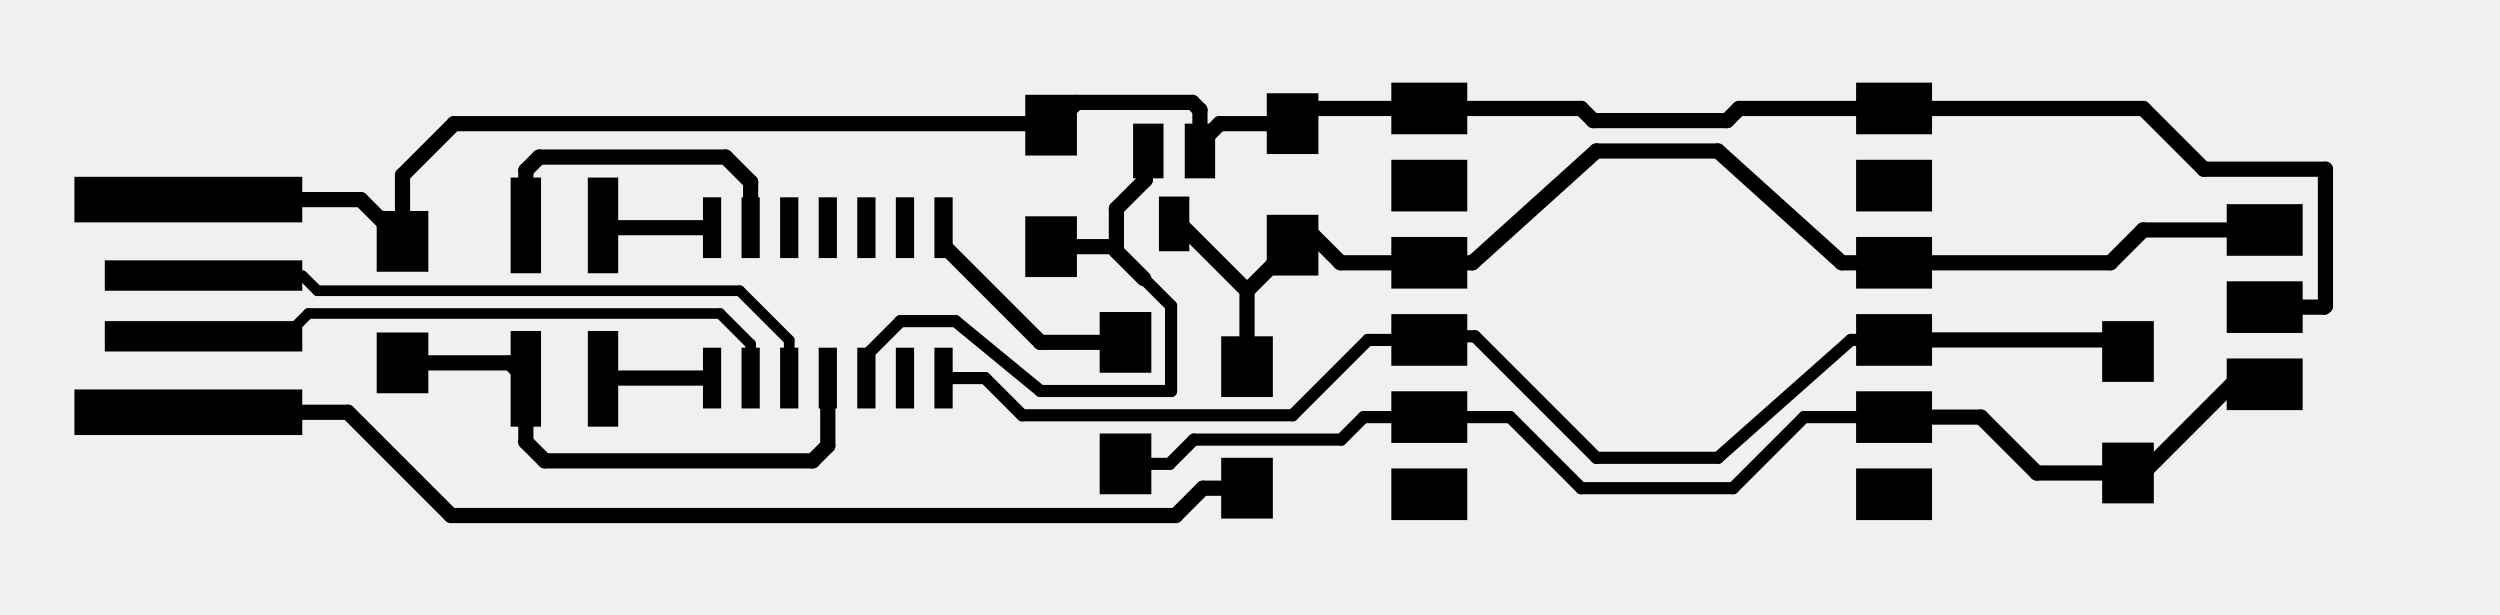
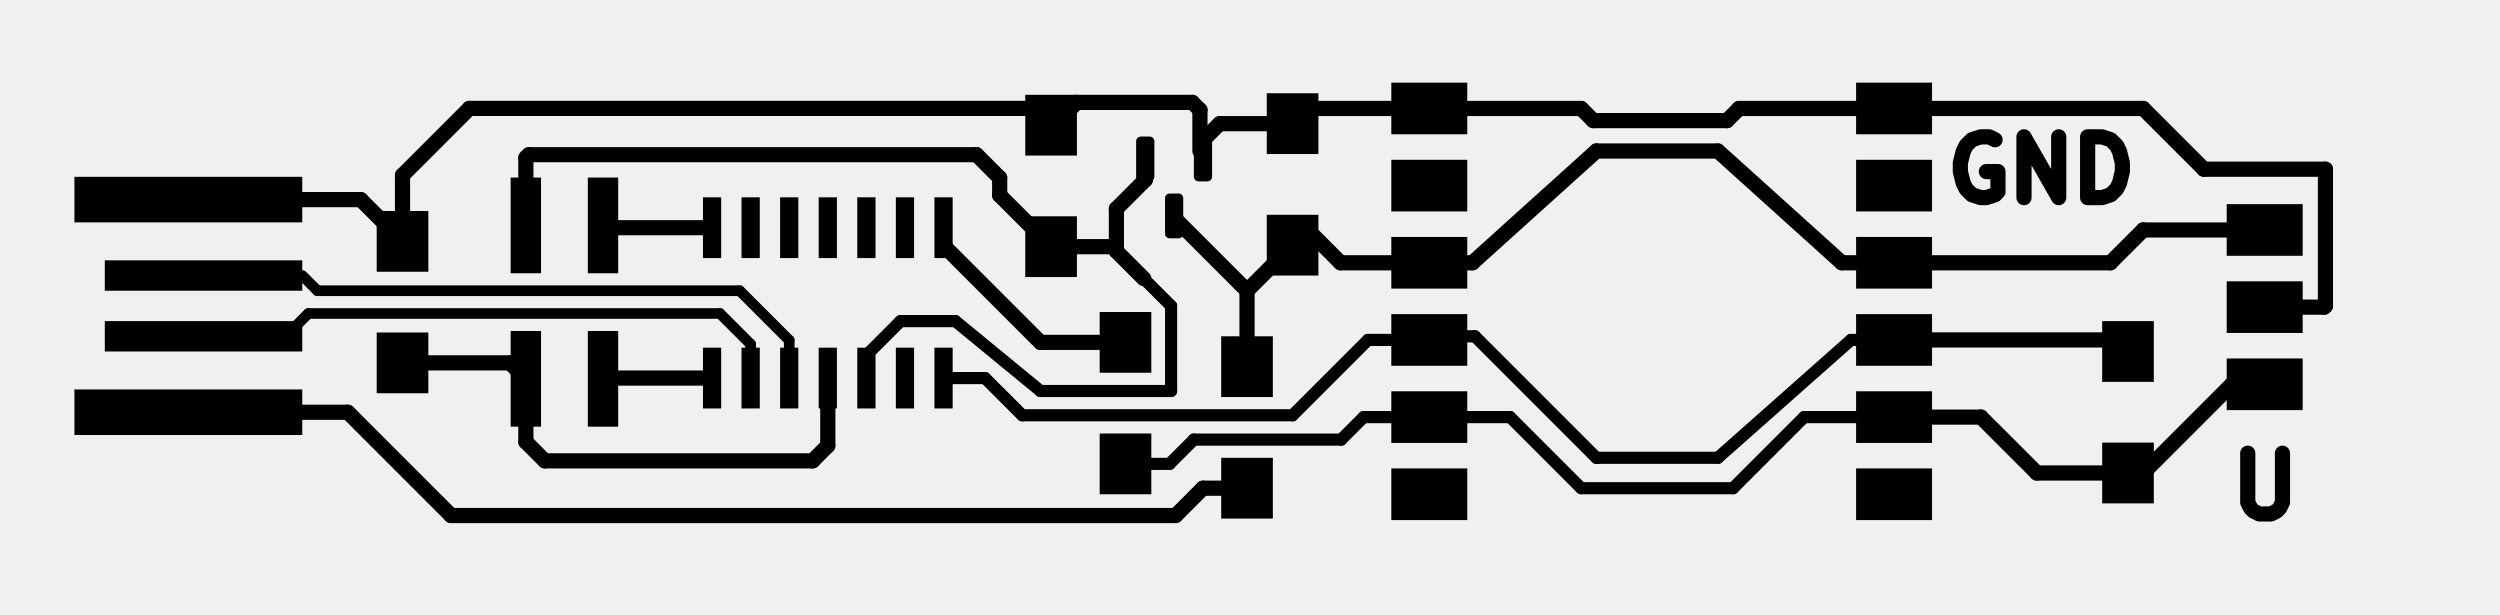
<svg xmlns="http://www.w3.org/2000/svg" version="1.1" width="8.23cm" height="2.022cm" viewBox="0 0 82296000 20218400">
  <g style="fill:#000000; fill-opacity:1;stroke:#000000; stroke-opacity:1; stroke-linecap:round; stroke-linejoin:round;" transform="translate(0 0) scale(1 1)">
</g>
  <g style="fill:#000000; fill-opacity:0.0;  stroke:#000000; stroke-width:0; stroke-opacity:1;  stroke-linecap:round; stroke-linejoin:round;">
+ </g>
+   <g style="fill:#000000; fill-opacity:0.0;  stroke:#000000; stroke-width:500000; stroke-opacity:1;  stroke-linecap:round; stroke-linejoin:round;">
+     <text x="67198000" y="6600000" textLength="6355238" font-size="2666666" lengthAdjust="spacingAndGlyphs" text-anchor="middle" opacity="0">GND</text>
+     <g class="stroked-text">
+       <path d="M65674190 4600000 L65483714 4504762 L65198000 4504762 L64912285 4600000 L64721809 4790477 L64626571 4980953 L64531333 5361905 L64531333 5647620 L64626571 6028572 L64721809 6219048 L64912285 6409524 L65198000 6504762 L65388476 6504762 L65674190 6409524 L65769428 6314286 L65769428 5647620 L65388476 5647620 " />
+       <path d="M66626571 6504762 L66626571 4504762 L67769428 6504762 L67769428 4504762 " />
+       <path d="M68721809 6504762 L68721809 4504762 L69198000 4504762 L69483714 4600000 L69674190 4790477 L69769428 4980953 L69864666 5361905 L69864666 5647620 L69769428 6028572 L69674190 6219048 L69483714 6409524 L69198000 6504762 L68721809 6504762 " />
+     </g>
+     <text x="74564000" y="17014000" textLength="2745238" font-size="2666666" lengthAdjust="spacingAndGlyphs" text-anchor="middle" opacity="0">U</text>
+     <g class="stroked-text">
+       <path d="M73992571 14918762 L73992571 16537810 L74087809 16728286 L74183047 16823524 L74373523 16918762 L74754476 16918762 L74944952 16823524 L75040190 16728286 L75135428 16537810 L75135428 14918762 " />
+     </g>
    <g>
</g>
    <g style="fill:#000000; fill-opacity:0.0;  stroke:#000000; stroke-width:1; stroke-opacity:1;  stroke-linecap:round; stroke-linejoin:round;">
</g>
    <g style="fill:#000000; fill-opacity:1.0;  stroke:#000000; stroke-width:1; stroke-opacity:1;  stroke-linecap:round; stroke-linejoin:round;">
-       <path style="fill:#000000; fill-opacity:1.0;  stroke:#000000; stroke-width:1; stroke-opacity:1;  stroke-linecap:round; stroke-linejoin:round;fill-rule:evenodd;" d="M 39000001,4070001 39999999,4070001 39999999,5869999 39000001,5869999 Z" />
-       <path style="fill:#000000; fill-opacity:1.0;  stroke:#000000; stroke-width:1; stroke-opacity:1;  stroke-linecap:round; stroke-linejoin:round;fill-rule:evenodd;" d="M 37300001,4070001 38299999,4070001 38299999,5869999 37300001,5869999 Z" />
-       <path style="fill:#000000; fill-opacity:1.0;  stroke:#000000; stroke-width:1; stroke-opacity:1;  stroke-linecap:round; stroke-linejoin:round;fill-rule:evenodd;" d="M 38150001,6470001 39149999,6470001 39149999,8269999 38150001,8269999 Z" />
-     </g>
-     <g>
- </g>
-     <g style="fill:#000000; fill-opacity:1.0;  stroke:#000000; stroke-width:1; stroke-opacity:1;  stroke-linecap:round; stroke-linejoin:round;">
+       <path style="fill:#000000; fill-opacity:1.0;  stroke:#000000; stroke-width:1; stroke-opacity:1;  stroke-linecap:round; stroke-linejoin:round;fill-rule:evenodd;" d="M 39750000,4495000 39807403,4506418 39856066,4538934 39888582,4587597 39900000,4645000 39900000,5820000 39888582,5877403 39856066,5926066 39807403,5958582 39750000,5970000 39450000,5970000 39392597,5958582 39343934,5926066 39311418,5877403 39300000,5820000 39300000,4645000 39311418,4587597 39343934,4538934 39392597,4506418 39450000,4495000 Z" />
+       <path style="fill:#000000; fill-opacity:1.0;  stroke:#000000; stroke-width:1; stroke-opacity:1;  stroke-linecap:round; stroke-linejoin:round;fill-rule:evenodd;" d="M 37850000,4495000 37907403,4506418 37956066,4538934 37988582,4587597 38000000,4645000 38000000,5820000 37988582,5877403 37956066,5926066 37907403,5958582 37850000,5970000 37550000,5970000 37492597,5958582 37443934,5926066 37411418,5877403 37400000,5820000 37400000,4645000 37411418,4587597 37443934,4538934 37492597,4506418 37550000,4495000 Z" />
+       <path style="fill:#000000; fill-opacity:1.0;  stroke:#000000; stroke-width:1; stroke-opacity:1;  stroke-linecap:round; stroke-linejoin:round;fill-rule:evenodd;" d="M 38800000,6370000 38857403,6381418 38906066,6413934 38938582,6462597 38950000,6520000 38950000,7695000 38938582,7752403 38906066,7801066 38857403,7833582 38800000,7845000 38500000,7845000 38442597,7833582 38393934,7801066 38361418,7752403 38350000,7695000 38350000,6520000 38361418,6462597 38393934,6413934 38442597,6381418 38500000,6370000 Z" />
+     </g>
+     <g>
+ </g>
+     <g style="fill:#000000; fill-opacity:1.0;  stroke:#000000; stroke-width:1; stroke-opacity:1;  stroke-linecap:round; stroke-linejoin:round;">
+       <path style="fill:#000000; fill-opacity:1.0;  stroke:#000000; stroke-width:1; stroke-opacity:1;  stroke-linecap:round; stroke-linejoin:round;fill-rule:evenodd;" d="M 45800001,4419999 45800001,2720001 48299999,2720001 48299999,4419999 Z" />
+       <path style="fill:#000000; fill-opacity:1.0;  stroke:#000000; stroke-width:1; stroke-opacity:1;  stroke-linecap:round; stroke-linejoin:round;fill-rule:evenodd;" d="M 45800001,6959999 45800001,5260001 48299999,5260001 48299999,6959999 Z" />
+       <path style="fill:#000000; fill-opacity:1.0;  stroke:#000000; stroke-width:1; stroke-opacity:1;  stroke-linecap:round; stroke-linejoin:round;fill-rule:evenodd;" d="M 45800001,9499999 45800001,7800001 48299999,7800001 48299999,9499999 Z" />
+       <path style="fill:#000000; fill-opacity:1.0;  stroke:#000000; stroke-width:1; stroke-opacity:1;  stroke-linecap:round; stroke-linejoin:round;fill-rule:evenodd;" d="M 45800001,12039999 45800001,10340001 48299999,10340001 48299999,12039999 Z" />
+       <path style="fill:#000000; fill-opacity:1.0;  stroke:#000000; stroke-width:1; stroke-opacity:1;  stroke-linecap:round; stroke-linejoin:round;fill-rule:evenodd;" d="M 45800001,14579999 45800001,12880001 48299999,12880001 48299999,14579999 Z" />
+       <path style="fill:#000000; fill-opacity:1.0;  stroke:#000000; stroke-width:1; stroke-opacity:1;  stroke-linecap:round; stroke-linejoin:round;fill-rule:evenodd;" d="M 45800001,17119999 45800001,15420001 48299999,15420001 48299999,17119999 Z" />
+     </g>
+     <g>
+ </g>
+     <g style="fill:#000000; fill-opacity:1.0;  stroke:#000000; stroke-width:1; stroke-opacity:1;  stroke-linecap:round; stroke-linejoin:round;">
+       <path style="fill:#000000; fill-opacity:1.0;  stroke:#000000; stroke-width:1; stroke-opacity:1;  stroke-linecap:round; stroke-linejoin:round;fill-rule:evenodd;" d="M 61100001,4419999 61100001,2720001 63599999,2720001 63599999,4419999 Z" />
+       <path style="fill:#000000; fill-opacity:1.0;  stroke:#000000; stroke-width:1; stroke-opacity:1;  stroke-linecap:round; stroke-linejoin:round;fill-rule:evenodd;" d="M 61100001,6959999 61100001,5260001 63599999,5260001 63599999,6959999 Z" />
+       <path style="fill:#000000; fill-opacity:1.0;  stroke:#000000; stroke-width:1; stroke-opacity:1;  stroke-linecap:round; stroke-linejoin:round;fill-rule:evenodd;" d="M 61100001,9499999 61100001,7800001 63599999,7800001 63599999,9499999 Z" />
+       <path style="fill:#000000; fill-opacity:1.0;  stroke:#000000; stroke-width:1; stroke-opacity:1;  stroke-linecap:round; stroke-linejoin:round;fill-rule:evenodd;" d="M 61100001,12039999 61100001,10340001 63599999,10340001 63599999,12039999 Z" />
+       <path style="fill:#000000; fill-opacity:1.0;  stroke:#000000; stroke-width:1; stroke-opacity:1;  stroke-linecap:round; stroke-linejoin:round;fill-rule:evenodd;" d="M 61100001,14579999 61100001,12880001 63599999,12880001 63599999,14579999 Z" />
+       <path style="fill:#000000; fill-opacity:1.0;  stroke:#000000; stroke-width:1; stroke-opacity:1;  stroke-linecap:round; stroke-linejoin:round;fill-rule:evenodd;" d="M 61100001,17119999 61100001,15420001 63599999,15420001 63599999,17119999 Z" />
+     </g>
+     <g>
+ </g>
+     <g style="fill:#000000; fill-opacity:1.0;  stroke:#000000; stroke-width:1; stroke-opacity:1;  stroke-linecap:round; stroke-linejoin:round;">
+       <path style="fill:#000000; fill-opacity:1.0;  stroke:#000000; stroke-width:1; stroke-opacity:1;  stroke-linecap:round; stroke-linejoin:round;fill-rule:evenodd;" d="M 41700001,3070001 43399999,3070001 43399999,5069999 41700001,5069999 Z" />
+       <path style="fill:#000000; fill-opacity:1.0;  stroke:#000000; stroke-width:1; stroke-opacity:1;  stroke-linecap:round; stroke-linejoin:round;fill-rule:evenodd;" d="M 41700001,7070001 43399999,7070001 43399999,9069999 41700001,9069999 Z" />
+     </g>
+     <g>
+ </g>
+     <g style="fill:#000000; fill-opacity:1.0;  stroke:#000000; stroke-width:1; stroke-opacity:1;  stroke-linecap:round; stroke-linejoin:round;">
+       <path style="fill:#000000; fill-opacity:1.0;  stroke:#000000; stroke-width:1; stroke-opacity:1;  stroke-linecap:round; stroke-linejoin:round;fill-rule:evenodd;" d="M 73300001,8419999 73300001,6720001 75799999,6720001 75799999,8419999 Z" />
+       <path style="fill:#000000; fill-opacity:1.0;  stroke:#000000; stroke-width:1; stroke-opacity:1;  stroke-linecap:round; stroke-linejoin:round;fill-rule:evenodd;" d="M 73300001,10959999 73300001,9260001 75799999,9260001 75799999,10959999 Z" />
      <path style="fill:#000000; fill-opacity:1.0;  stroke:#000000; stroke-width:1; stroke-opacity:1;  stroke-linecap:round; stroke-linejoin:round;fill-rule:evenodd;" d="M 73300001,13499999 73300001,11800001 75799999,11800001 75799999,13499999 Z" />
-       <path style="fill:#000000; fill-opacity:1.0;  stroke:#000000; stroke-width:1; stroke-opacity:1;  stroke-linecap:round; stroke-linejoin:round;fill-rule:evenodd;" d="M 73300001,10959999 73300001,9260001 75799999,9260001 75799999,10959999 Z" />
-       <path style="fill:#000000; fill-opacity:1.0;  stroke:#000000; stroke-width:1; stroke-opacity:1;  stroke-linecap:round; stroke-linejoin:round;fill-rule:evenodd;" d="M 73300001,8419999 73300001,6720001 75799999,6720001 75799999,8419999 Z" />
+     </g>
+     <g>
+ </g>
+     <g style="fill:#000000; fill-opacity:1.0;  stroke:#000000; stroke-width:1; stroke-opacity:1;  stroke-linecap:round; stroke-linejoin:round;">
+       <path style="fill:#000000; fill-opacity:1.0;  stroke:#000000; stroke-width:1; stroke-opacity:1;  stroke-linecap:round; stroke-linejoin:round;fill-rule:evenodd;" d="M 69200001,10570001 70899999,10570001 70899999,12569999 69200001,12569999 Z" />
+       <path style="fill:#000000; fill-opacity:1.0;  stroke:#000000; stroke-width:1; stroke-opacity:1;  stroke-linecap:round; stroke-linejoin:round;fill-rule:evenodd;" d="M 69200001,14570001 70899999,14570001 70899999,16569999 69200001,16569999 Z" />
+     </g>
+     <g>
+ </g>
+     <g style="fill:#000000; fill-opacity:1.0;  stroke:#000000; stroke-width:1; stroke-opacity:1;  stroke-linecap:round; stroke-linejoin:round;">
+       <path style="fill:#000000; fill-opacity:1.0;  stroke:#000000; stroke-width:1; stroke-opacity:1;  stroke-linecap:round; stroke-linejoin:round;fill-rule:evenodd;" d="M 35449999,9119999 33750001,9119999 33750001,7120001 35449999,7120001 Z" />
+       <path style="fill:#000000; fill-opacity:1.0;  stroke:#000000; stroke-width:1; stroke-opacity:1;  stroke-linecap:round; stroke-linejoin:round;fill-rule:evenodd;" d="M 35449999,5119999 33750001,5119999 33750001,3120001 35449999,3120001 Z" />
+     </g>
+     <g>
+ </g>
+     <g style="fill:#000000; fill-opacity:1.0;  stroke:#000000; stroke-width:1; stroke-opacity:1;  stroke-linecap:round; stroke-linejoin:round;">
+       <path style="fill:#000000; fill-opacity:1.0;  stroke:#000000; stroke-width:1; stroke-opacity:1;  stroke-linecap:round; stroke-linejoin:round;fill-rule:evenodd;" d="M 37899999,16269999 36200001,16269999 36200001,14270001 37899999,14270001 Z" />
+       <path style="fill:#000000; fill-opacity:1.0;  stroke:#000000; stroke-width:1; stroke-opacity:1;  stroke-linecap:round; stroke-linejoin:round;fill-rule:evenodd;" d="M 37899999,12269999 36200001,12269999 36200001,10270001 37899999,10270001 Z" />
+     </g>
+     <g>
+ </g>
+     <g style="fill:#000000; fill-opacity:1.0;  stroke:#000000; stroke-width:1; stroke-opacity:1;  stroke-linecap:round; stroke-linejoin:round;">
+       <path style="fill:#000000; fill-opacity:1.0;  stroke:#000000; stroke-width:1; stroke-opacity:1;  stroke-linecap:round; stroke-linejoin:round;fill-rule:evenodd;" d="M 30760001,6495001 31359999,6495001 31359999,8494999 30760001,8494999 Z" />
+       <path style="fill:#000000; fill-opacity:1.0;  stroke:#000000; stroke-width:1; stroke-opacity:1;  stroke-linecap:round; stroke-linejoin:round;fill-rule:evenodd;" d="M 29490001,6495001 30089999,6495001 30089999,8494999 29490001,8494999 Z" />
+       <path style="fill:#000000; fill-opacity:1.0;  stroke:#000000; stroke-width:1; stroke-opacity:1;  stroke-linecap:round; stroke-linejoin:round;fill-rule:evenodd;" d="M 28220001,6495001 28819999,6495001 28819999,8494999 28220001,8494999 Z" />
+       <path style="fill:#000000; fill-opacity:1.0;  stroke:#000000; stroke-width:1; stroke-opacity:1;  stroke-linecap:round; stroke-linejoin:round;fill-rule:evenodd;" d="M 26950001,6495001 27549999,6495001 27549999,8494999 26950001,8494999 Z" />
+       <path style="fill:#000000; fill-opacity:1.0;  stroke:#000000; stroke-width:1; stroke-opacity:1;  stroke-linecap:round; stroke-linejoin:round;fill-rule:evenodd;" d="M 25680001,6495001 26279999,6495001 26279999,8494999 25680001,8494999 Z" />
+       <path style="fill:#000000; fill-opacity:1.0;  stroke:#000000; stroke-width:1; stroke-opacity:1;  stroke-linecap:round; stroke-linejoin:round;fill-rule:evenodd;" d="M 24410001,6495001 25009999,6495001 25009999,8494999 24410001,8494999 Z" />
+       <path style="fill:#000000; fill-opacity:1.0;  stroke:#000000; stroke-width:1; stroke-opacity:1;  stroke-linecap:round; stroke-linejoin:round;fill-rule:evenodd;" d="M 23140001,6495001 23739999,6495001 23739999,8494999 23140001,8494999 Z" />
+       <path style="fill:#000000; fill-opacity:1.0;  stroke:#000000; stroke-width:1; stroke-opacity:1;  stroke-linecap:round; stroke-linejoin:round;fill-rule:evenodd;" d="M 23140001,11445001 23739999,11445001 23739999,13444999 23140001,13444999 Z" />
+       <path style="fill:#000000; fill-opacity:1.0;  stroke:#000000; stroke-width:1; stroke-opacity:1;  stroke-linecap:round; stroke-linejoin:round;fill-rule:evenodd;" d="M 24410001,11445001 25009999,11445001 25009999,13444999 24410001,13444999 Z" />
+       <path style="fill:#000000; fill-opacity:1.0;  stroke:#000000; stroke-width:1; stroke-opacity:1;  stroke-linecap:round; stroke-linejoin:round;fill-rule:evenodd;" d="M 25680001,11445001 26279999,11445001 26279999,13444999 25680001,13444999 Z" />
+       <path style="fill:#000000; fill-opacity:1.0;  stroke:#000000; stroke-width:1; stroke-opacity:1;  stroke-linecap:round; stroke-linejoin:round;fill-rule:evenodd;" d="M 26950001,11445001 27549999,11445001 27549999,13444999 26950001,13444999 Z" />
+       <path style="fill:#000000; fill-opacity:1.0;  stroke:#000000; stroke-width:1; stroke-opacity:1;  stroke-linecap:round; stroke-linejoin:round;fill-rule:evenodd;" d="M 28220001,11445001 28819999,11445001 28819999,13444999 28220001,13444999 Z" />
+       <path style="fill:#000000; fill-opacity:1.0;  stroke:#000000; stroke-width:1; stroke-opacity:1;  stroke-linecap:round; stroke-linejoin:round;fill-rule:evenodd;" d="M 29490001,11445001 30089999,11445001 30089999,13444999 29490001,13444999 Z" />
+       <path style="fill:#000000; fill-opacity:1.0;  stroke:#000000; stroke-width:1; stroke-opacity:1;  stroke-linecap:round; stroke-linejoin:round;fill-rule:evenodd;" d="M 30760001,11445001 31359999,11445001 31359999,13444999 30760001,13444999 Z" />
+     </g>
+     <g>
+ </g>
+     <g style="fill:#000000; fill-opacity:1.0;  stroke:#000000; stroke-width:1; stroke-opacity:1;  stroke-linecap:round; stroke-linejoin:round;">
+       <path style="fill:#000000; fill-opacity:1.0;  stroke:#000000; stroke-width:1; stroke-opacity:1;  stroke-linecap:round; stroke-linejoin:round;fill-rule:evenodd;" d="M 19350001,5845001 20349999,5845001 20349999,8994999 19350001,8994999 Z" />
+       <path style="fill:#000000; fill-opacity:1.0;  stroke:#000000; stroke-width:1; stroke-opacity:1;  stroke-linecap:round; stroke-linejoin:round;fill-rule:evenodd;" d="M 19350001,10895001 20349999,10895001 20349999,14044999 19350001,14044999 Z" />
+       <path style="fill:#000000; fill-opacity:1.0;  stroke:#000000; stroke-width:1; stroke-opacity:1;  stroke-linecap:round; stroke-linejoin:round;fill-rule:evenodd;" d="M 16810001,5845001 17809999,5845001 17809999,8994999 16810001,8994999 Z" />
+       <path style="fill:#000000; fill-opacity:1.0;  stroke:#000000; stroke-width:1; stroke-opacity:1;  stroke-linecap:round; stroke-linejoin:round;fill-rule:evenodd;" d="M 16810001,10895001 17809999,10895001 17809999,14044999 16810001,14044999 Z" />
+     </g>
+     <g>
+ </g>
+     <g style="fill:#000000; fill-opacity:1.0;  stroke:#000000; stroke-width:1; stroke-opacity:1;  stroke-linecap:round; stroke-linejoin:round;">
+       <path style="fill:#000000; fill-opacity:1.0;  stroke:#000000; stroke-width:1; stroke-opacity:1;  stroke-linecap:round; stroke-linejoin:round;fill-rule:evenodd;" d="M 41899999,17069999 40200001,17069999 40200001,15070001 41899999,15070001 Z" />
+       <path style="fill:#000000; fill-opacity:1.0;  stroke:#000000; stroke-width:1; stroke-opacity:1;  stroke-linecap:round; stroke-linejoin:round;fill-rule:evenodd;" d="M 41899999,13069999 40200001,13069999 40200001,11070001 41899999,11070001 Z" />
    </g>
    <g>
</g>
    <g style="fill:#000000; fill-opacity:1.0;  stroke:#000000; stroke-width:1; stroke-opacity:1;  stroke-linecap:round; stroke-linejoin:round;">
      <path style="fill:#000000; fill-opacity:1.0;  stroke:#000000; stroke-width:1; stroke-opacity:1;  stroke-linecap:round; stroke-linejoin:round;fill-rule:evenodd;" d="M 12400001,6945001 14099999,6945001 14099999,8944999 12400001,8944999 Z" />
      <path style="fill:#000000; fill-opacity:1.0;  stroke:#000000; stroke-width:1; stroke-opacity:1;  stroke-linecap:round; stroke-linejoin:round;fill-rule:evenodd;" d="M 12400001,10945001 14099999,10945001 14099999,12944999 12400001,12944999 Z" />
-     </g>
-     <g>
- </g>
-     <g style="fill:#000000; fill-opacity:1.0;  stroke:#000000; stroke-width:1; stroke-opacity:1;  stroke-linecap:round; stroke-linejoin:round;">
-       <path style="fill:#000000; fill-opacity:1.0;  stroke:#000000; stroke-width:1; stroke-opacity:1;  stroke-linecap:round; stroke-linejoin:round;fill-rule:evenodd;" d="M 41899999,17069999 40200001,17069999 40200001,15070001 41899999,15070001 Z" />
-       <path style="fill:#000000; fill-opacity:1.0;  stroke:#000000; stroke-width:1; stroke-opacity:1;  stroke-linecap:round; stroke-linejoin:round;fill-rule:evenodd;" d="M 41899999,13069999 40200001,13069999 40200001,11070001 41899999,11070001 Z" />
-     </g>
-     <g>
- </g>
-     <g style="fill:#000000; fill-opacity:1.0;  stroke:#000000; stroke-width:1; stroke-opacity:1;  stroke-linecap:round; stroke-linejoin:round;">
-       <path style="fill:#000000; fill-opacity:1.0;  stroke:#000000; stroke-width:1; stroke-opacity:1;  stroke-linecap:round; stroke-linejoin:round;fill-rule:evenodd;" d="M 30760001,11445001 31359999,11445001 31359999,13444999 30760001,13444999 Z" />
-       <path style="fill:#000000; fill-opacity:1.0;  stroke:#000000; stroke-width:1; stroke-opacity:1;  stroke-linecap:round; stroke-linejoin:round;fill-rule:evenodd;" d="M 29490001,11445001 30089999,11445001 30089999,13444999 29490001,13444999 Z" />
-       <path style="fill:#000000; fill-opacity:1.0;  stroke:#000000; stroke-width:1; stroke-opacity:1;  stroke-linecap:round; stroke-linejoin:round;fill-rule:evenodd;" d="M 28220001,11445001 28819999,11445001 28819999,13444999 28220001,13444999 Z" />
-       <path style="fill:#000000; fill-opacity:1.0;  stroke:#000000; stroke-width:1; stroke-opacity:1;  stroke-linecap:round; stroke-linejoin:round;fill-rule:evenodd;" d="M 26950001,11445001 27549999,11445001 27549999,13444999 26950001,13444999 Z" />
-       <path style="fill:#000000; fill-opacity:1.0;  stroke:#000000; stroke-width:1; stroke-opacity:1;  stroke-linecap:round; stroke-linejoin:round;fill-rule:evenodd;" d="M 25680001,11445001 26279999,11445001 26279999,13444999 25680001,13444999 Z" />
-       <path style="fill:#000000; fill-opacity:1.0;  stroke:#000000; stroke-width:1; stroke-opacity:1;  stroke-linecap:round; stroke-linejoin:round;fill-rule:evenodd;" d="M 24410001,11445001 25009999,11445001 25009999,13444999 24410001,13444999 Z" />
-       <path style="fill:#000000; fill-opacity:1.0;  stroke:#000000; stroke-width:1; stroke-opacity:1;  stroke-linecap:round; stroke-linejoin:round;fill-rule:evenodd;" d="M 23140001,11445001 23739999,11445001 23739999,13444999 23140001,13444999 Z" />
-       <path style="fill:#000000; fill-opacity:1.0;  stroke:#000000; stroke-width:1; stroke-opacity:1;  stroke-linecap:round; stroke-linejoin:round;fill-rule:evenodd;" d="M 23140001,6495001 23739999,6495001 23739999,8494999 23140001,8494999 Z" />
-       <path style="fill:#000000; fill-opacity:1.0;  stroke:#000000; stroke-width:1; stroke-opacity:1;  stroke-linecap:round; stroke-linejoin:round;fill-rule:evenodd;" d="M 24410001,6495001 25009999,6495001 25009999,8494999 24410001,8494999 Z" />
-       <path style="fill:#000000; fill-opacity:1.0;  stroke:#000000; stroke-width:1; stroke-opacity:1;  stroke-linecap:round; stroke-linejoin:round;fill-rule:evenodd;" d="M 25680001,6495001 26279999,6495001 26279999,8494999 25680001,8494999 Z" />
-       <path style="fill:#000000; fill-opacity:1.0;  stroke:#000000; stroke-width:1; stroke-opacity:1;  stroke-linecap:round; stroke-linejoin:round;fill-rule:evenodd;" d="M 26950001,6495001 27549999,6495001 27549999,8494999 26950001,8494999 Z" />
-       <path style="fill:#000000; fill-opacity:1.0;  stroke:#000000; stroke-width:1; stroke-opacity:1;  stroke-linecap:round; stroke-linejoin:round;fill-rule:evenodd;" d="M 28220001,6495001 28819999,6495001 28819999,8494999 28220001,8494999 Z" />
-       <path style="fill:#000000; fill-opacity:1.0;  stroke:#000000; stroke-width:1; stroke-opacity:1;  stroke-linecap:round; stroke-linejoin:round;fill-rule:evenodd;" d="M 29490001,6495001 30089999,6495001 30089999,8494999 29490001,8494999 Z" />
-       <path style="fill:#000000; fill-opacity:1.0;  stroke:#000000; stroke-width:1; stroke-opacity:1;  stroke-linecap:round; stroke-linejoin:round;fill-rule:evenodd;" d="M 30760001,6495001 31359999,6495001 31359999,8494999 30760001,8494999 Z" />
-     </g>
-     <g>
- </g>
-     <g style="fill:#000000; fill-opacity:1.0;  stroke:#000000; stroke-width:1; stroke-opacity:1;  stroke-linecap:round; stroke-linejoin:round;">
-       <path style="fill:#000000; fill-opacity:1.0;  stroke:#000000; stroke-width:1; stroke-opacity:1;  stroke-linecap:round; stroke-linejoin:round;fill-rule:evenodd;" d="M 69200001,10570001 70899999,10570001 70899999,12569999 69200001,12569999 Z" />
-       <path style="fill:#000000; fill-opacity:1.0;  stroke:#000000; stroke-width:1; stroke-opacity:1;  stroke-linecap:round; stroke-linejoin:round;fill-rule:evenodd;" d="M 69200001,14570001 70899999,14570001 70899999,16569999 69200001,16569999 Z" />
-     </g>
-     <g>
- </g>
-     <g style="fill:#000000; fill-opacity:1.0;  stroke:#000000; stroke-width:1; stroke-opacity:1;  stroke-linecap:round; stroke-linejoin:round;">
-       <path style="fill:#000000; fill-opacity:1.0;  stroke:#000000; stroke-width:1; stroke-opacity:1;  stroke-linecap:round; stroke-linejoin:round;fill-rule:evenodd;" d="M 37899999,16269999 36200001,16269999 36200001,14270001 37899999,14270001 Z" />
-       <path style="fill:#000000; fill-opacity:1.0;  stroke:#000000; stroke-width:1; stroke-opacity:1;  stroke-linecap:round; stroke-linejoin:round;fill-rule:evenodd;" d="M 37899999,12269999 36200001,12269999 36200001,10270001 37899999,10270001 Z" />
-     </g>
-     <g>
- </g>
-     <g style="fill:#000000; fill-opacity:1.0;  stroke:#000000; stroke-width:1; stroke-opacity:1;  stroke-linecap:round; stroke-linejoin:round;">
-       <path style="fill:#000000; fill-opacity:1.0;  stroke:#000000; stroke-width:1; stroke-opacity:1;  stroke-linecap:round; stroke-linejoin:round;fill-rule:evenodd;" d="M 61100001,17119999 61100001,15420001 63599999,15420001 63599999,17119999 Z" />
-       <path style="fill:#000000; fill-opacity:1.0;  stroke:#000000; stroke-width:1; stroke-opacity:1;  stroke-linecap:round; stroke-linejoin:round;fill-rule:evenodd;" d="M 61100001,14579999 61100001,12880001 63599999,12880001 63599999,14579999 Z" />
-       <path style="fill:#000000; fill-opacity:1.0;  stroke:#000000; stroke-width:1; stroke-opacity:1;  stroke-linecap:round; stroke-linejoin:round;fill-rule:evenodd;" d="M 61100001,12039999 61100001,10340001 63599999,10340001 63599999,12039999 Z" />
-       <path style="fill:#000000; fill-opacity:1.0;  stroke:#000000; stroke-width:1; stroke-opacity:1;  stroke-linecap:round; stroke-linejoin:round;fill-rule:evenodd;" d="M 61100001,9499999 61100001,7800001 63599999,7800001 63599999,9499999 Z" />
-       <path style="fill:#000000; fill-opacity:1.0;  stroke:#000000; stroke-width:1; stroke-opacity:1;  stroke-linecap:round; stroke-linejoin:round;fill-rule:evenodd;" d="M 61100001,6959999 61100001,5260001 63599999,5260001 63599999,6959999 Z" />
-       <path style="fill:#000000; fill-opacity:1.0;  stroke:#000000; stroke-width:1; stroke-opacity:1;  stroke-linecap:round; stroke-linejoin:round;fill-rule:evenodd;" d="M 61100001,4419999 61100001,2720001 63599999,2720001 63599999,4419999 Z" />
-     </g>
-     <g>
- </g>
-     <g style="fill:#000000; fill-opacity:1.0;  stroke:#000000; stroke-width:1; stroke-opacity:1;  stroke-linecap:round; stroke-linejoin:round;">
-       <path style="fill:#000000; fill-opacity:1.0;  stroke:#000000; stroke-width:1; stroke-opacity:1;  stroke-linecap:round; stroke-linejoin:round;fill-rule:evenodd;" d="M 45800001,17119999 45800001,15420001 48299999,15420001 48299999,17119999 Z" />
-       <path style="fill:#000000; fill-opacity:1.0;  stroke:#000000; stroke-width:1; stroke-opacity:1;  stroke-linecap:round; stroke-linejoin:round;fill-rule:evenodd;" d="M 45800001,14579999 45800001,12880001 48299999,12880001 48299999,14579999 Z" />
-       <path style="fill:#000000; fill-opacity:1.0;  stroke:#000000; stroke-width:1; stroke-opacity:1;  stroke-linecap:round; stroke-linejoin:round;fill-rule:evenodd;" d="M 45800001,12039999 45800001,10340001 48299999,10340001 48299999,12039999 Z" />
-       <path style="fill:#000000; fill-opacity:1.0;  stroke:#000000; stroke-width:1; stroke-opacity:1;  stroke-linecap:round; stroke-linejoin:round;fill-rule:evenodd;" d="M 45800001,9499999 45800001,7800001 48299999,7800001 48299999,9499999 Z" />
-       <path style="fill:#000000; fill-opacity:1.0;  stroke:#000000; stroke-width:1; stroke-opacity:1;  stroke-linecap:round; stroke-linejoin:round;fill-rule:evenodd;" d="M 45800001,6959999 45800001,5260001 48299999,5260001 48299999,6959999 Z" />
-       <path style="fill:#000000; fill-opacity:1.0;  stroke:#000000; stroke-width:1; stroke-opacity:1;  stroke-linecap:round; stroke-linejoin:round;fill-rule:evenodd;" d="M 45800001,4419999 45800001,2720001 48299999,2720001 48299999,4419999 Z" />
    </g>
    <g>
</g>
    <g style="fill:#000000; fill-opacity:1.0;  stroke:#000000; stroke-width:1; stroke-opacity:1;  stroke-linecap:round; stroke-linejoin:round;">
      <path style="fill:#000000; fill-opacity:1.0;  stroke:#000000; stroke-width:1; stroke-opacity:1;  stroke-linecap:round; stroke-linejoin:round;fill-rule:evenodd;" d="M 2450001,14319999 2450001,12820001 9949999,12820001 9949999,14319999 Z" />
      <path style="fill:#000000; fill-opacity:1.0;  stroke:#000000; stroke-width:1; stroke-opacity:1;  stroke-linecap:round; stroke-linejoin:round;fill-rule:evenodd;" d="M 2450001,7319999 2450001,5820001 9949999,5820001 9949999,7319999 Z" />
      <path style="fill:#000000; fill-opacity:1.0;  stroke:#000000; stroke-width:1; stroke-opacity:1;  stroke-linecap:round; stroke-linejoin:round;fill-rule:evenodd;" d="M 3450001,11569999 3450001,10570001 9949999,10570001 9949999,11569999 Z" />
      <path style="fill:#000000; fill-opacity:1.0;  stroke:#000000; stroke-width:1; stroke-opacity:1;  stroke-linecap:round; stroke-linejoin:round;fill-rule:evenodd;" d="M 3450001,9569999 3450001,8570001 9949999,8570001 9949999,9569999 Z" />
    </g>
    <g>
</g>
-     <g style="fill:#000000; fill-opacity:1.0;  stroke:#000000; stroke-width:1; stroke-opacity:1;  stroke-linecap:round; stroke-linejoin:round;">
-       <path style="fill:#000000; fill-opacity:1.0;  stroke:#000000; stroke-width:1; stroke-opacity:1;  stroke-linecap:round; stroke-linejoin:round;fill-rule:evenodd;" d="M 16810001,10895001 17809999,10895001 17809999,14044999 16810001,14044999 Z" />
-       <path style="fill:#000000; fill-opacity:1.0;  stroke:#000000; stroke-width:1; stroke-opacity:1;  stroke-linecap:round; stroke-linejoin:round;fill-rule:evenodd;" d="M 16810001,5845001 17809999,5845001 17809999,8994999 16810001,8994999 Z" />
-       <path style="fill:#000000; fill-opacity:1.0;  stroke:#000000; stroke-width:1; stroke-opacity:1;  stroke-linecap:round; stroke-linejoin:round;fill-rule:evenodd;" d="M 19350001,10895001 20349999,10895001 20349999,14044999 19350001,14044999 Z" />
-       <path style="fill:#000000; fill-opacity:1.0;  stroke:#000000; stroke-width:1; stroke-opacity:1;  stroke-linecap:round; stroke-linejoin:round;fill-rule:evenodd;" d="M 19350001,5845001 20349999,5845001 20349999,8994999 19350001,8994999 Z" />
-     </g>
-     <g>
- </g>
-     <g style="fill:#000000; fill-opacity:1.0;  stroke:#000000; stroke-width:1; stroke-opacity:1;  stroke-linecap:round; stroke-linejoin:round;">
-       <path style="fill:#000000; fill-opacity:1.0;  stroke:#000000; stroke-width:1; stroke-opacity:1;  stroke-linecap:round; stroke-linejoin:round;fill-rule:evenodd;" d="M 35449999,9119999 33750001,9119999 33750001,7120001 35449999,7120001 Z" />
-       <path style="fill:#000000; fill-opacity:1.0;  stroke:#000000; stroke-width:1; stroke-opacity:1;  stroke-linecap:round; stroke-linejoin:round;fill-rule:evenodd;" d="M 35449999,5119999 33750001,5119999 33750001,3120001 35449999,3120001 Z" />
-     </g>
-     <g>
- </g>
-     <g style="fill:#000000; fill-opacity:1.0;  stroke:#000000; stroke-width:1; stroke-opacity:1;  stroke-linecap:round; stroke-linejoin:round;">
-       <path style="fill:#000000; fill-opacity:1.0;  stroke:#000000; stroke-width:1; stroke-opacity:1;  stroke-linecap:round; stroke-linejoin:round;fill-rule:evenodd;" d="M 41700001,3070001 43399999,3070001 43399999,5069999 41700001,5069999 Z" />
-       <path style="fill:#000000; fill-opacity:1.0;  stroke:#000000; stroke-width:1; stroke-opacity:1;  stroke-linecap:round; stroke-linejoin:round;fill-rule:evenodd;" d="M 41700001,7070001 43399999,7070001 43399999,9069999 41700001,9069999 Z" />
-     </g>
-     <g>
- </g>
    <g>
</g>
    <g style="fill:#000000; fill-opacity:1.0;  stroke:#000000; stroke-width:1; stroke-opacity:1;  stroke-linecap:round; stroke-linejoin:round;">
</g>
    <g style="fill:#000000; fill-opacity:1.0;  stroke:#000000; stroke-width:500000; stroke-opacity:1;  stroke-linecap:round; stroke-linejoin:round;">
</g>
    <g style="fill:#000000; fill-opacity:0.0;  stroke:#000000; stroke-width:500000; stroke-opacity:1;  stroke-linecap:round; stroke-linejoin:round;">
+       <path d="M13250000 5770000 L13250000 7945000 " />
+       <path d="M34178000 3568000 L15452000 3568000 " />
+       <path d="M34600000 3990000 L34178000 3568000 " />
+       <path d="M34600000 4120000 L34600000 3990000 " />
+       <path d="M15452000 3568000 L13250000 5770000 " />
+       <path d="M32908000 6428000 L34600000 8120000 " />
+       <path d="M17414000 5092000 L32146000 5092000 " />
+       <path d="M17310000 5196000 L17414000 5092000 " />
+       <path d="M32908000 5854000 L32908000 6428000 " />
+       <path d="M17310000 7420000 L17310000 5196000 " />
+       <path d="M32146000 5092000 L32908000 5854000 " />
+       <path d="M56850000 3970000 L57250000 3570000 " />
+       <path d="M39600000 4620000 L39600000 5232500 " />
+       <path d="M76550000 5570000 L76550000 10070000 " />
+       <path d="M39600000 4720000 L39600000 5232500 " />
+       <path d="M72550000 5570000 L76550000 5570000 " />
+       <path d="M39250000 3370000 L39500000 3620000 " />
      <path d="M39500000 3620000 L39500000 4970000 " />
-       <path d="M39250000 3370000 L39500000 3620000 " />
+       <path d="M62350000 3570000 L70550000 3570000 " />
      <path d="M34700000 4120000 L35450000 3370000 " />
-       <path d="M35450000 3370000 L39250000 3370000 " />
+       <path d="M42550000 3570000 L47050000 3570000 " />
      <path d="M34600000 4120000 L34700000 4120000 " />
-       <path d="M38650000 7170000 L41050000 9570000 " />
-       <path d="M38650000 7107500 L38650000 7170000 " />
-       <path d="M36750000 8120000 L36750000 8270000 " />
-       <path d="M36750000 8270000 L37650000 9170000 " />
-       <path d="M36750000 6870000 L36750000 8120000 " />
-       <path d="M36750000 8120000 L34600000 8120000 " />
-       <path d="M37700000 5920000 L36750000 6870000 " />
-       <path d="M37700000 5232500 L37700000 5920000 " />
-       <path d="M39600000 4720000 L39600000 5232500 " />
-       <path d="M39600000 4620000 L39600000 5232500 " />
+       <path d="M42550000 4070000 L40150000 4070000 " />
+       <path d="M47050000 3570000 L52050000 3570000 " />
+       <path d="M76550000 10070000 L76510000 10110000 " />
+       <path d="M52050000 3570000 L52450000 3970000 " />
      <path d="M40150000 4070000 L39600000 4620000 " />
-       <path d="M42550000 4070000 L40150000 4070000 " />
-       <path d="M56850000 3970000 L57250000 3570000 " />
+       <path d="M11875000 6570000 L13250000 7945000 " />
      <path d="M52450000 3970000 L56850000 3970000 " />
      <path d="M57250000 3570000 L62350000 3570000 " />
-       <path d="M52050000 3570000 L52450000 3970000 " />
-       <path d="M47050000 3570000 L52050000 3570000 " />
+       <path d="M76510000 10110000 L74550000 10110000 " />
+       <path d="M6200000 6570000 L11875000 6570000 " />
+       <path d="M70550000 3570000 L72550000 5570000 " />
+       <path d="M35450000 3370000 L39250000 3370000 " />
+       <path d="M62350000 8650000 L69470000 8650000 " />
      <path d="M56550000 4970000 L60630000 8650000 " />
+       <path d="M43050000 7570000 L44130000 8650000 " />
+       <path d="M41050000 12070000 L41050000 9570000 " />
+       <path d="M47050000 8650000 L48470000 8650000 " />
+       <path d="M44130000 8650000 L47050000 8650000 " />
+       <path d="M70550000 7570000 L74550000 7570000 " />
+       <path d="M48470000 8650000 L52550000 4970000 " />
+       <path d="M69470000 8650000 L70550000 7570000 " />
+       <path d="M42550000 8070000 L43050000 8070000 " />
+       <path d="M41050000 9570000 L42550000 8070000 " />
      <path d="M60630000 8650000 L62350000 8650000 " />
      <path d="M52550000 4970000 L56550000 4970000 " />
-       <path d="M48470000 8650000 L52550000 4970000 " />
-       <path d="M47050000 8650000 L48470000 8650000 " />
-     </g>
-     <g style="fill:#000000; fill-opacity:0.0;  stroke:#000000; stroke-width:400000; stroke-opacity:1;  stroke-linecap:round; stroke-linejoin:round;">
-       <path d="M59390000 13730000 L62350000 13730000 " />
-       <path d="M57050000 16070000 L59390000 13730000 " />
-       <path d="M52050000 16070000 L57050000 16070000 " />
-       <path d="M49710000 13730000 L52050000 16070000 " />
-       <path d="M47050000 13730000 L49710000 13730000 " />
-       <path d="M47570000 11070000 L47450000 11190000 " />
-       <path d="M48550000 11070000 L47570000 11070000 " />
-       <path d="M52550000 15070000 L48550000 11070000 " />
-       <path d="M56550000 15070000 L52550000 15070000 " />
-       <path d="M62350000 11190000 L60930000 11190000 " />
-       <path d="M60930000 11190000 L56550000 15070000 " />
-       <path d="M47450000 11190000 L47050000 11190000 " />
-     </g>
-     <g style="fill:#000000; fill-opacity:0.0;  stroke:#000000; stroke-width:500000; stroke-opacity:1;  stroke-linecap:round; stroke-linejoin:round;">
-       <path d="M69670000 11190000 L62350000 11190000 " />
-       <path d="M70050000 11570000 L69670000 11190000 " />
-       <path d="M70550000 15570000 L70050000 15570000 " />
-       <path d="M74550000 12650000 L73470000 12650000 " />
-       <path d="M73470000 12650000 L70550000 15570000 " />
-       <path d="M65210000 13730000 L62350000 13730000 " />
-       <path d="M67050000 15570000 L65210000 13730000 " />
-       <path d="M70050000 15570000 L67050000 15570000 " />
-       <path d="M76510000 10110000 L74550000 10110000 " />
-       <path d="M76550000 10070000 L76510000 10110000 " />
-       <path d="M76550000 5570000 L76550000 10070000 " />
-       <path d="M70550000 3570000 L72550000 5570000 " />
-       <path d="M72550000 5570000 L76550000 5570000 " />
-       <path d="M62350000 3570000 L70550000 3570000 " />
-       <path d="M70550000 7570000 L74550000 7570000 " />
-       <path d="M69470000 8650000 L70550000 7570000 " />
-       <path d="M62350000 8650000 L69470000 8650000 " />
-       <path d="M27250000 14670000 L27250000 12445000 " />
-       <path d="M27250000 14670000 L26750000 15170000 " />
-       <path d="M17310000 14545000 L17310000 12470000 " />
-       <path d="M17935000 15170000 L17310000 14545000 " />
-       <path d="M26750000 15170000 L17935000 15170000 " />
-       <path d="M42550000 3570000 L47050000 3570000 " />
-       <path d="M11875000 6570000 L13250000 7945000 " />
-       <path d="M6200000 6570000 L11875000 6570000 " />
-       <path d="M13250000 5770000 L13250000 7945000 " />
-       <path d="M14950000 4070000 L13250000 5770000 " />
-       <path d="M34050000 4070000 L14950000 4070000 " />
-       <path d="M42550000 8070000 L43050000 8070000 " />
-       <path d="M44130000 8650000 L47050000 8650000 " />
-       <path d="M43050000 7570000 L44130000 8650000 " />
-       <path d="M41050000 9570000 L42550000 8070000 " />
-       <path d="M41050000 12070000 L41050000 9570000 " />
-     </g>
-     <g style="fill:#000000; fill-opacity:0.0;  stroke:#000000; stroke-width:400000; stroke-opacity:1;  stroke-linecap:round; stroke-linejoin:round;">
+       <path d="M38650000 7107500 L38650000 7170000 " />
+       <path d="M38650000 7170000 L41050000 9570000 " />
+       <path d="M37700000 5920000 L36750000 6870000 " />
+     </g>
+     <g style="fill:#000000; fill-opacity:0.0;  stroke:#000000; stroke-width:400000; stroke-opacity:1;  stroke-linecap:round; stroke-linejoin:round;">
+       <path d="M29644998 10570000 L28520000 11694998 " />
      <path d="M38550000 10070000 L38550000 12870000 " />
+       <path d="M31450000 10570000 L29644998 10570000 " />
+       <path d="M38550000 12870000 L34250000 12870000 " />
+     </g>
+     <g style="fill:#000000; fill-opacity:0.0;  stroke:#000000; stroke-width:500000; stroke-opacity:1;  stroke-linecap:round; stroke-linejoin:round;">
+       <path d="M37700000 5232500 L37700000 5920000 " />
+       <path d="M36750000 8120000 L36750000 8270000 " />
+       <path d="M36750000 6870000 L36750000 8120000 " />
+     </g>
+     <g style="fill:#000000; fill-opacity:0.0;  stroke:#000000; stroke-width:400000; stroke-opacity:1;  stroke-linecap:round; stroke-linejoin:round;">
      <path d="M37650000 9170000 L38550000 10070000 " />
+     </g>
+     <g style="fill:#000000; fill-opacity:0.0;  stroke:#000000; stroke-width:500000; stroke-opacity:1;  stroke-linecap:round; stroke-linejoin:round;">
+       <path d="M36750000 8120000 L34600000 8120000 " />
+     </g>
+     <g style="fill:#000000; fill-opacity:0.0;  stroke:#000000; stroke-width:400000; stroke-opacity:1;  stroke-linecap:round; stroke-linejoin:round;">
      <path d="M28520000 11694998 L28520000 12445000 " />
-       <path d="M29644998 10570000 L28520000 11694998 " />
-       <path d="M31450000 10570000 L29644998 10570000 " />
      <path d="M34250000 12870000 L31450000 10570000 " />
-       <path d="M38550000 12870000 L34250000 12870000 " />
+     </g>
+     <g style="fill:#000000; fill-opacity:0.0;  stroke:#000000; stroke-width:500000; stroke-opacity:1;  stroke-linecap:round; stroke-linejoin:round;">
+       <path d="M36750000 8270000 L37650000 9170000 " />
    </g>
    <g style="fill:#000000; fill-opacity:0.0;  stroke:#000000; stroke-width:350000; stroke-opacity:1;  stroke-linecap:round; stroke-linejoin:round;">
-       <path d="M10450000 9570000 L24350000 9570000 " />
-       <path d="M9950000 9070000 L10450000 9570000 " />
+       <path d="M25980000 12445000 L25980000 11200000 " />
    </g>
    <g style="fill:#000000; fill-opacity:0.0;  stroke:#000000; stroke-width:250000; stroke-opacity:1;  stroke-linecap:round; stroke-linejoin:round;">
      <path d="M6700000 9070000 L9950000 9070000 " />
    </g>
    <g style="fill:#000000; fill-opacity:0.0;  stroke:#000000; stroke-width:350000; stroke-opacity:1;  stroke-linecap:round; stroke-linejoin:round;">
      <path d="M25980000 11200000 L24350000 9570000 " />
-       <path d="M25980000 12445000 L25980000 11200000 " />
+       <path d="M9950000 9070000 L10450000 9570000 " />
+       <path d="M10450000 9570000 L24350000 9570000 " />
    </g>
    <g style="fill:#000000; fill-opacity:0.0;  stroke:#000000; stroke-width:250000; stroke-opacity:1;  stroke-linecap:round; stroke-linejoin:round;">
      <path d="M6700000 11070000 L9400000 11070000 " />
    </g>
    <g style="fill:#000000; fill-opacity:0.0;  stroke:#000000; stroke-width:350000; stroke-opacity:1;  stroke-linecap:round; stroke-linejoin:round;">
+       <path d="M24710000 12445000 L24710000 11330000 " />
      <path d="M10150000 10320000 L23700000 10320000 " />
+       <path d="M24710000 11330000 L23700000 10320000 " />
      <path d="M9400000 11070000 L10150000 10320000 " />
-       <path d="M24710000 11330000 L23700000 10320000 " />
-       <path d="M24710000 12445000 L24710000 11330000 " />
+     </g>
+     <g style="fill:#000000; fill-opacity:0.0;  stroke:#000000; stroke-width:400000; stroke-opacity:1;  stroke-linecap:round; stroke-linejoin:round;">
+       <path d="M38500000 15270000 L39300000 14470000 " />
+       <path d="M44150000 14470000 L44890000 13730000 " />
+     </g>
+     <g style="fill:#000000; fill-opacity:0.0;  stroke:#000000; stroke-width:500000; stroke-opacity:1;  stroke-linecap:round; stroke-linejoin:round;">
+       <path d="M70550000 15570000 L70050000 15570000 " />
+     </g>
+     <g style="fill:#000000; fill-opacity:0.0;  stroke:#000000; stroke-width:400000; stroke-opacity:1;  stroke-linecap:round; stroke-linejoin:round;">
+       <path d="M37050000 15270000 L38500000 15270000 " />
+     </g>
+     <g style="fill:#000000; fill-opacity:0.0;  stroke:#000000; stroke-width:500000; stroke-opacity:1;  stroke-linecap:round; stroke-linejoin:round;">
+       <path d="M70050000 15570000 L67050000 15570000 " />
    </g>
    <g style="fill:#000000; fill-opacity:0.0;  stroke:#000000; stroke-width:400000; stroke-opacity:1;  stroke-linecap:round; stroke-linejoin:round;">
      <path d="M44890000 13730000 L47050000 13730000 " />
-       <path d="M44150000 14470000 L44890000 13730000 " />
+       <path d="M57050000 16070000 L59390000 13730000 " />
+     </g>
+     <g style="fill:#000000; fill-opacity:0.0;  stroke:#000000; stroke-width:500000; stroke-opacity:1;  stroke-linecap:round; stroke-linejoin:round;">
+       <path d="M65210000 13730000 L62350000 13730000 " />
+       <path d="M73470000 12650000 L70550000 15570000 " />
+       <path d="M74550000 12650000 L73470000 12650000 " />
+     </g>
+     <g style="fill:#000000; fill-opacity:0.0;  stroke:#000000; stroke-width:400000; stroke-opacity:1;  stroke-linecap:round; stroke-linejoin:round;">
+       <path d="M49710000 13730000 L52050000 16070000 " />
+     </g>
+     <g style="fill:#000000; fill-opacity:0.0;  stroke:#000000; stroke-width:500000; stroke-opacity:1;  stroke-linecap:round; stroke-linejoin:round;">
+       <path d="M67050000 15570000 L65210000 13730000 " />
+     </g>
+     <g style="fill:#000000; fill-opacity:0.0;  stroke:#000000; stroke-width:400000; stroke-opacity:1;  stroke-linecap:round; stroke-linejoin:round;">
      <path d="M39300000 14470000 L44150000 14470000 " />
-       <path d="M38500000 15270000 L39300000 14470000 " />
-       <path d="M37050000 15270000 L38500000 15270000 " />
+       <path d="M59390000 13730000 L62350000 13730000 " />
+       <path d="M52050000 16070000 L57050000 16070000 " />
+       <path d="M47050000 13730000 L49710000 13730000 " />
+       <path d="M60930000 11190000 L56550000 15070000 " />
+       <path d="M52550000 15070000 L48550000 11070000 " />
+       <path d="M62350000 11190000 L60930000 11190000 " />
+       <path d="M31060000 12445000 L32425000 12445000 " />
+       <path d="M48550000 11070000 L47570000 11070000 " />
+       <path d="M47570000 11070000 L47450000 11190000 " />
+     </g>
+     <g style="fill:#000000; fill-opacity:0.0;  stroke:#000000; stroke-width:500000; stroke-opacity:1;  stroke-linecap:round; stroke-linejoin:round;">
+       <path d="M70050000 11570000 L69670000 11190000 " />
+     </g>
+     <g style="fill:#000000; fill-opacity:0.0;  stroke:#000000; stroke-width:400000; stroke-opacity:1;  stroke-linecap:round; stroke-linejoin:round;">
+       <path d="M47450000 11190000 L47050000 11190000 " />
+       <path d="M32425000 12445000 L33650000 13670000 " />
+       <path d="M33650000 13670000 L42550000 13670000 " />
+       <path d="M56550000 15070000 L52550000 15070000 " />
      <path d="M45030000 11190000 L47050000 11190000 " />
+     </g>
+     <g style="fill:#000000; fill-opacity:0.0;  stroke:#000000; stroke-width:500000; stroke-opacity:1;  stroke-linecap:round; stroke-linejoin:round;">
+       <path d="M69670000 11190000 L62350000 11190000 " />
+     </g>
+     <g style="fill:#000000; fill-opacity:0.0;  stroke:#000000; stroke-width:400000; stroke-opacity:1;  stroke-linecap:round; stroke-linejoin:round;">
      <path d="M42550000 13670000 L45030000 11190000 " />
-       <path d="M33650000 13670000 L42550000 13670000 " />
-       <path d="M32425000 12445000 L33650000 13670000 " />
-       <path d="M31060000 12445000 L32425000 12445000 " />
-     </g>
-     <g style="fill:#000000; fill-opacity:0.0;  stroke:#000000; stroke-width:500000; stroke-opacity:1;  stroke-linecap:round; stroke-linejoin:round;">
+     </g>
+     <g style="fill:#000000; fill-opacity:0.0;  stroke:#000000; stroke-width:500000; stroke-opacity:1;  stroke-linecap:round; stroke-linejoin:round;">
+       <path d="M34250000 11270000 L31060000 8080000 " />
+       <path d="M31060000 8080000 L31060000 7495000 " />
      <path d="M37050000 11270000 L34250000 11270000 " />
-       <path d="M31060000 8080000 L31060000 7495000 " />
-       <path d="M34250000 11270000 L31060000 8080000 " />
-       <path d="M17310000 5610000 L17310000 7420000 " />
-       <path d="M17750000 5170000 L17310000 5610000 " />
-       <path d="M23885000 5170000 L17750000 5170000 " />
-       <path d="M24710000 5995000 L23885000 5170000 " />
-       <path d="M24710000 7495000 L24710000 5995000 " />
+       <path d="M23440000 12445000 L19875000 12445000 " />
      <path d="M19875000 12445000 L19850000 12470000 " />
-       <path d="M23440000 12445000 L19875000 12445000 " />
+       <path d="M23440000 7495000 L19925000 7495000 " />
      <path d="M19925000 7495000 L19850000 7420000 " />
-       <path d="M23440000 7495000 L19925000 7495000 " />
-       <path d="M39600000 16070000 L41050000 16070000 " />
+       <path d="M11450000 13570000 L14850000 16970000 " />
+       <path d="M6200000 13570000 L11450000 13570000 " />
      <path d="M38700000 16970000 L39600000 16070000 " />
      <path d="M14850000 16970000 L38700000 16970000 " />
-       <path d="M11450000 13570000 L14850000 16970000 " />
-       <path d="M6200000 13570000 L11450000 13570000 " />
+       <path d="M39600000 16070000 L41050000 16070000 " />
+       <path d="M26750000 15170000 L17935000 15170000 " />
+       <path d="M27250000 14670000 L26750000 15170000 " />
+       <path d="M13250000 11945000 L16785000 11945000 " />
+       <path d="M17935000 15170000 L17310000 14545000 " />
      <path d="M16785000 11945000 L17310000 12470000 " />
-       <path d="M13250000 11945000 L16785000 11945000 " />
+       <path d="M17310000 14545000 L17310000 12470000 " />
+       <path d="M27250000 14670000 L27250000 12445000 " />
    </g>
    <g>
</g>
  </g>
  <g style="fill:#FFFFFF; fill-opacity:0.0;  stroke:#FFFFFF; stroke-width:500000; stroke-opacity:1;  stroke-linecap:round; stroke-linejoin:round;">
</g>
  <g style="fill:#000000; fill-opacity:0.0;  stroke:#000000; stroke-width:500000; stroke-opacity:1;  stroke-linecap:round; stroke-linejoin:round;">
</g>
</svg>
